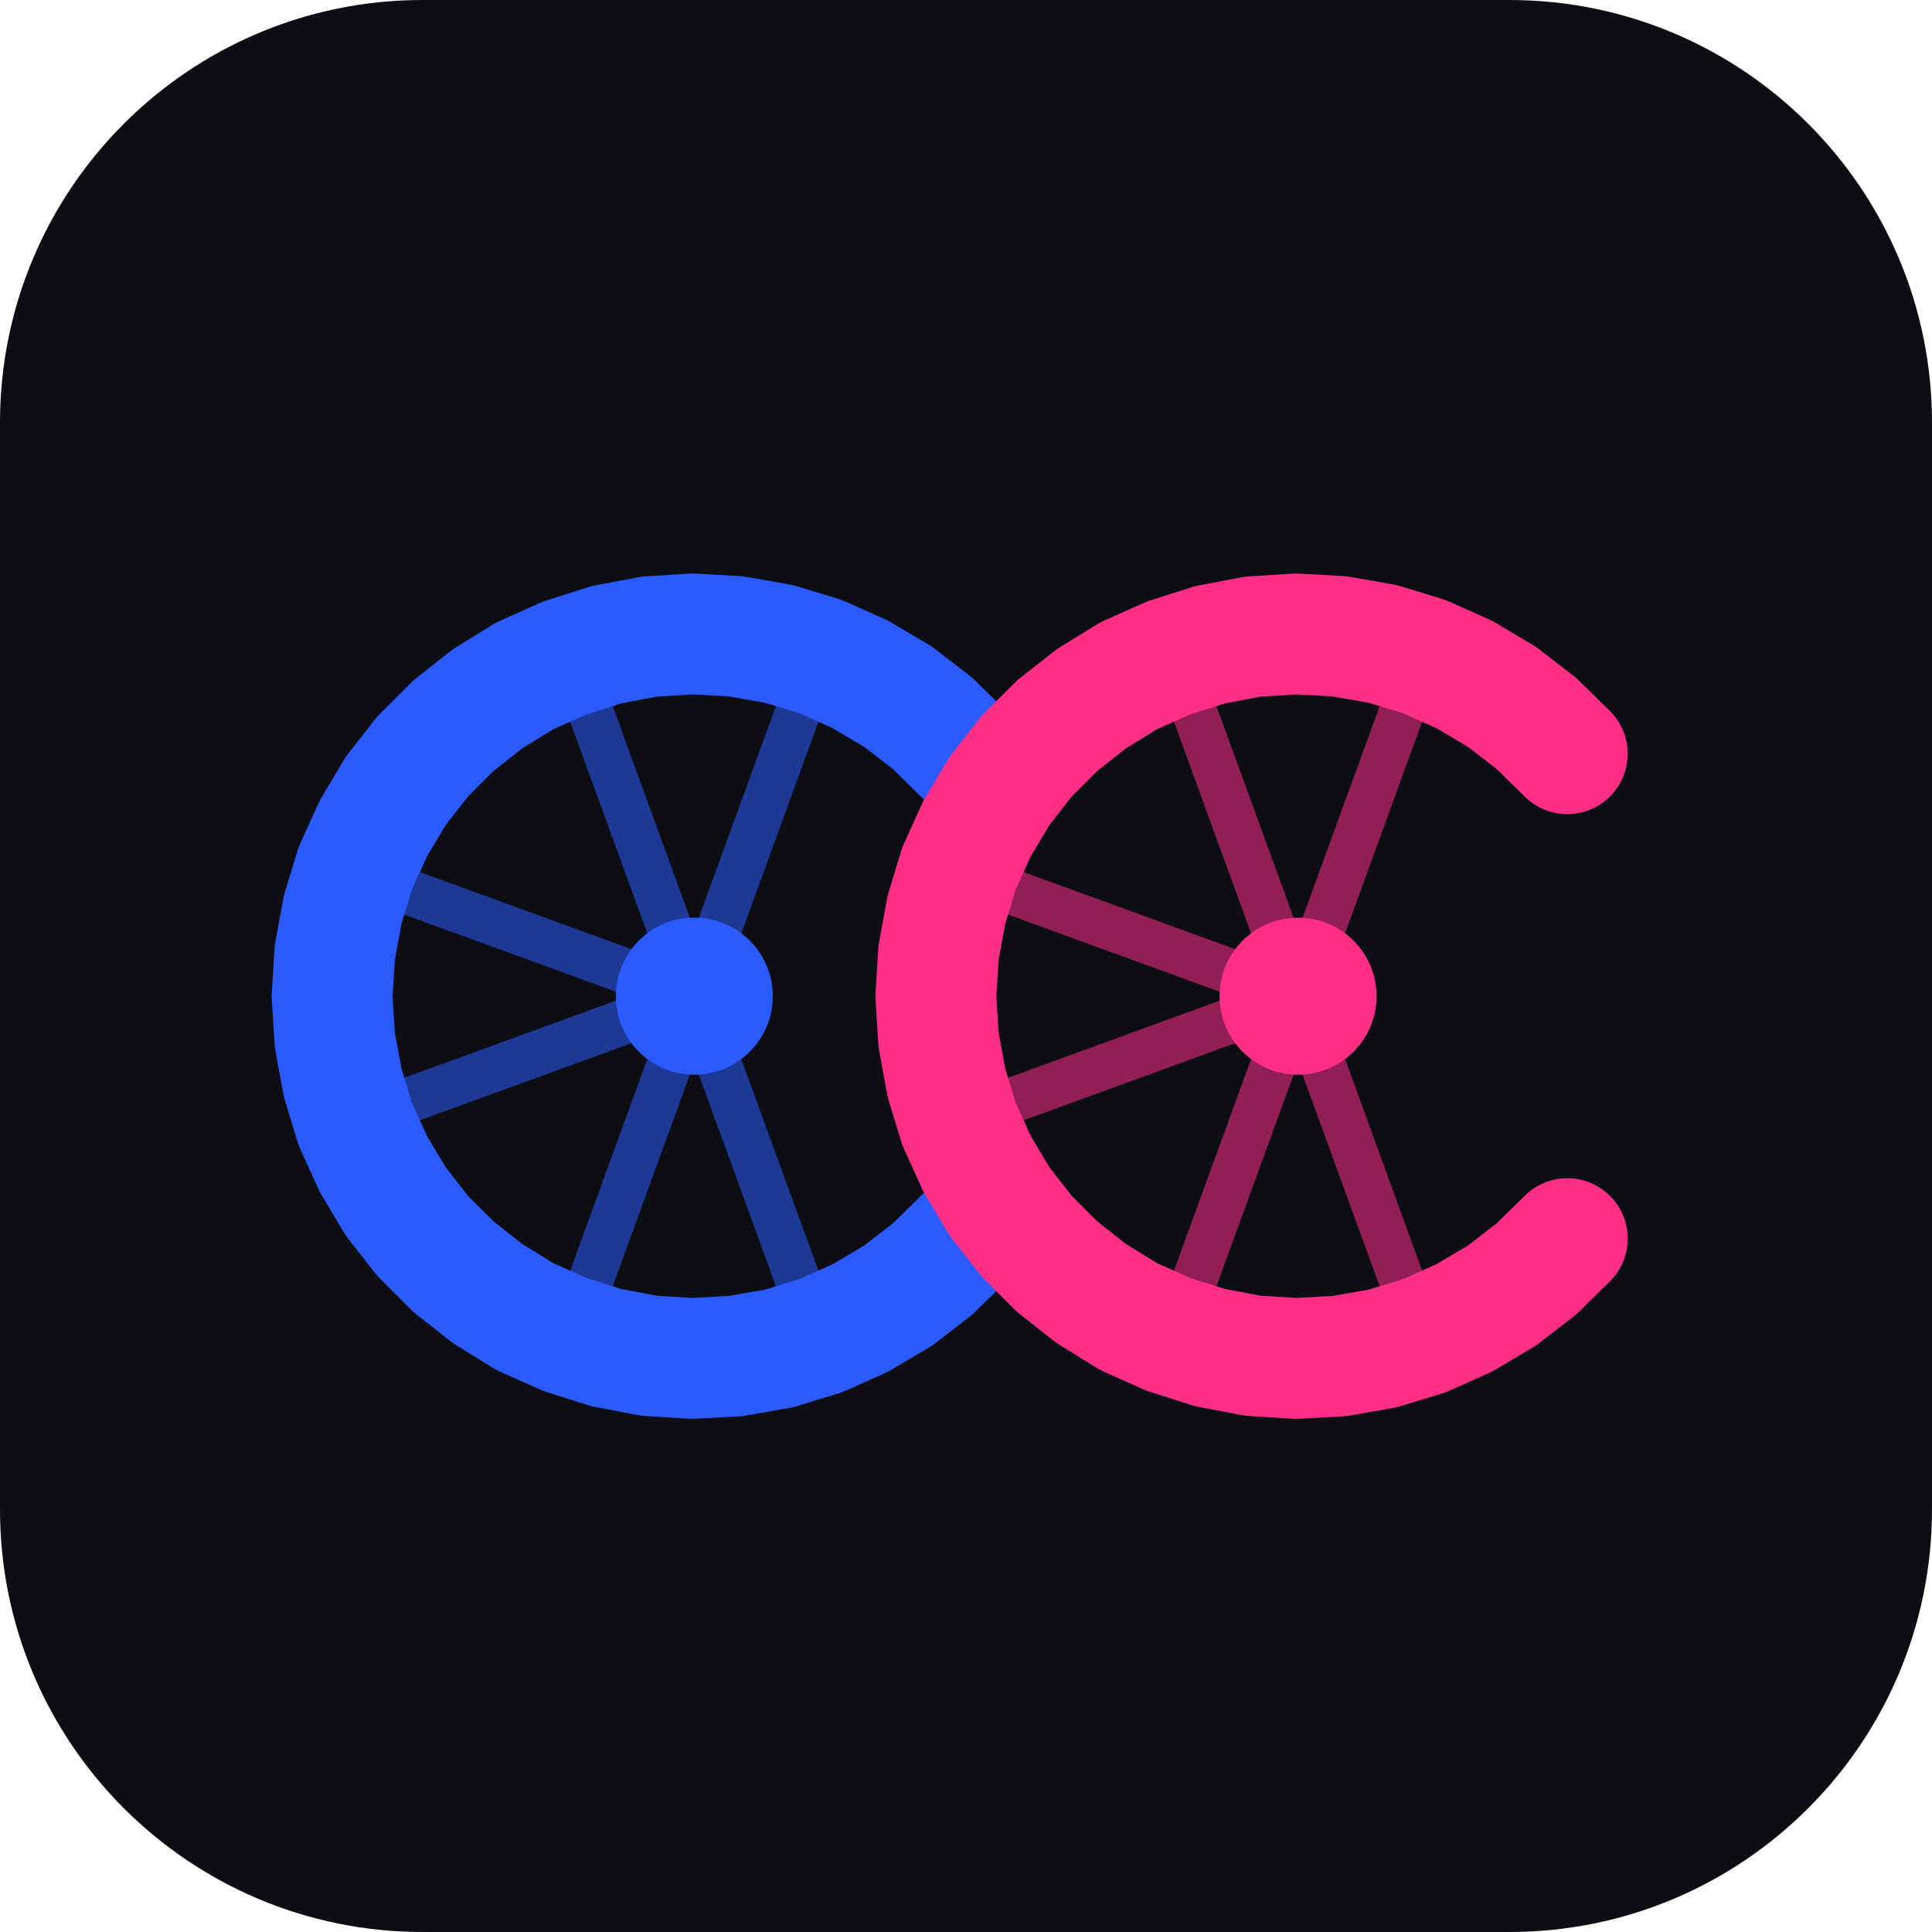
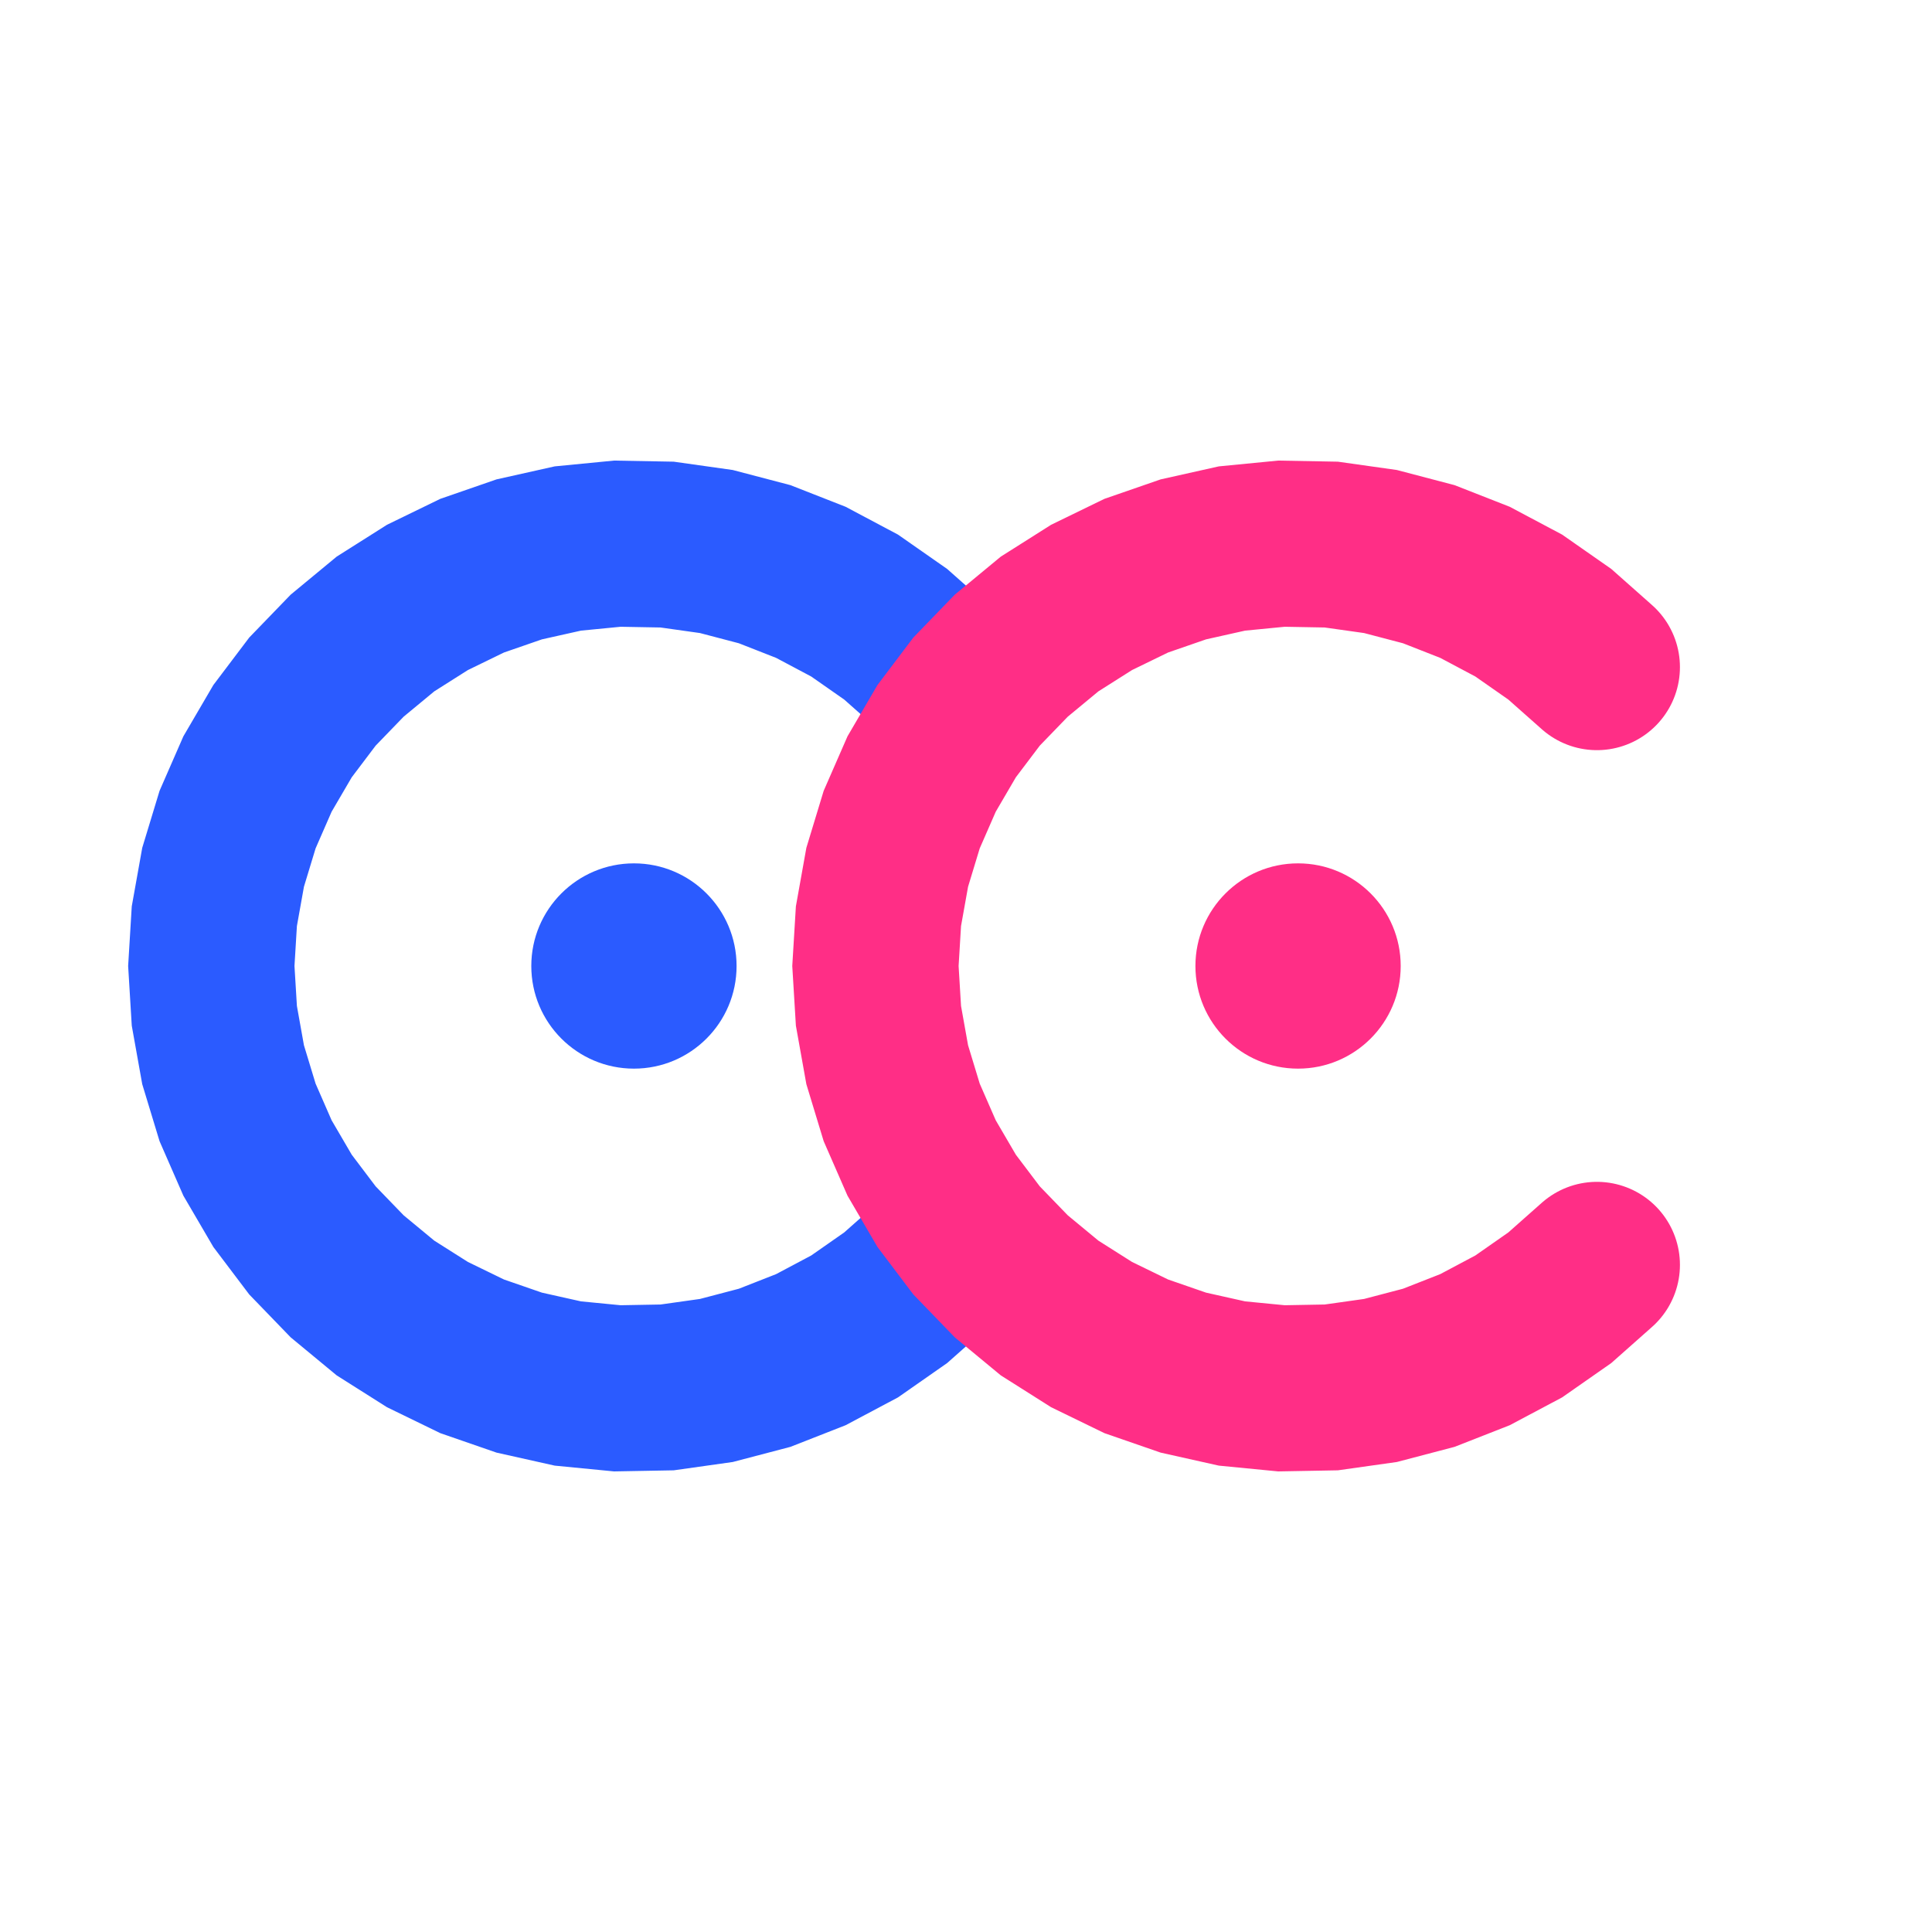
<svg xmlns="http://www.w3.org/2000/svg" viewBox="0 0 64 64" width="64" height="64">
-   <rect width="64" height="64" rx="14" fill="#0C0E14" />
-   <polyline points="31.92,24.97 30.89,23.96 29.75,23.08 28.50,22.34 27.18,21.75 25.80,21.33 24.38,21.08 22.94,21.00 21.50,21.09 20.08,21.36 18.70,21.80 17.38,22.39 16.15,23.15 15.02,24.04 14.00,25.06 13.11,26.20 12.37,27.44 11.77,28.76 11.35,30.14 11.09,31.56 11.00,33.00 11.09,34.44 11.35,35.86 11.77,37.24 12.37,38.56 13.11,39.80 14.00,40.94 15.02,41.96 16.15,42.85 17.38,43.61 18.70,44.20 20.08,44.64 21.50,44.91 22.94,45.00 24.38,44.92 25.80,44.67 27.18,44.25 28.50,43.66 29.75,42.92 30.89,42.04 31.92,41.03" fill="none" stroke="#2B5BFF" stroke-width="4" stroke-linecap="round" stroke-linejoin="round" />
-   <line x1="23" y1="33" x2="26.56" y2="23.23" stroke="#2B5BFF" stroke-width="1.5" opacity="0.55" />
-   <line x1="23" y1="33" x2="19.44" y2="23.23" stroke="#2B5BFF" stroke-width="1.5" opacity="0.55" />
-   <line x1="23" y1="33" x2="13.23" y2="29.44" stroke="#2B5BFF" stroke-width="1.5" opacity="0.55" />
-   <line x1="23" y1="33" x2="13.23" y2="36.56" stroke="#2B5BFF" stroke-width="1.5" opacity="0.55" />
-   <line x1="23" y1="33" x2="19.44" y2="42.77" stroke="#2B5BFF" stroke-width="1.5" opacity="0.55" />
-   <line x1="23" y1="33" x2="26.56" y2="42.77" stroke="#2B5BFF" stroke-width="1.5" opacity="0.55" />
-   <circle cx="23" cy="33" r="2.6" fill="#2B5BFF" />
-   <polyline points="51.92,24.97 50.89,23.96 49.75,23.08 48.50,22.34 47.18,21.75 45.80,21.33 44.38,21.08 42.94,21.00 41.50,21.09 40.08,21.36 38.70,21.80 37.38,22.39 36.15,23.15 35.02,24.04 34.00,25.06 33.11,26.20 32.37,27.44 31.77,28.76 31.35,30.14 31.09,31.56 31.00,33.00 31.09,34.44 31.35,35.86 31.77,37.24 32.37,38.56 33.11,39.80 34.00,40.94 35.02,41.96 36.15,42.85 37.38,43.61 38.70,44.20 40.08,44.64 41.50,44.91 42.94,45.00 44.38,44.92 45.80,44.67 47.18,44.25 48.50,43.66 49.75,42.92 50.89,42.04 51.92,41.03" fill="none" stroke="#FF2E86" stroke-width="4" stroke-linecap="round" stroke-linejoin="round" />
-   <line x1="43" y1="33" x2="46.56" y2="23.23" stroke="#FF2E86" stroke-width="1.5" opacity="0.55" />
-   <line x1="43" y1="33" x2="39.44" y2="23.23" stroke="#FF2E86" stroke-width="1.5" opacity="0.55" />
-   <line x1="43" y1="33" x2="33.23" y2="29.44" stroke="#FF2E86" stroke-width="1.5" opacity="0.55" />
-   <line x1="43" y1="33" x2="33.23" y2="36.56" stroke="#FF2E86" stroke-width="1.5" opacity="0.55" />
-   <line x1="43" y1="33" x2="39.44" y2="42.77" stroke="#FF2E86" stroke-width="1.5" opacity="0.55" />
-   <line x1="43" y1="33" x2="46.56" y2="42.77" stroke="#FF2E86" stroke-width="1.5" opacity="0.55" />
-   <circle cx="43" cy="33" r="2.6" fill="#FF2E86" />
+   <polyline points="30.90,22.10 29.67,21.01 28.31,20.06 26.86,19.29 25.33,18.69 23.73,18.27 22.10,18.04 20.45,18.01 18.81,18.17 17.20,18.53 15.64,19.07 14.16,19.79 12.77,20.67 11.50,21.72 10.35,22.91 9.36,24.22 8.53,25.64 7.87,27.15 7.39,28.73 7.10,30.35 7.00,32.00 7.10,33.65 7.39,35.27 7.87,36.85 8.53,38.36 9.36,39.78 10.35,41.09 11.50,42.28 12.77,43.33 14.16,44.21 15.64,44.93 17.20,45.47 18.81,45.83 20.45,45.99 22.10,45.96 23.73,45.73 25.33,45.31 26.86,44.71 28.31,43.94 29.67,42.99 30.90,41.90" fill="none" stroke="#2B5BFF" stroke-width="5.5" stroke-linecap="round" />
+   <circle cx="21" cy="32" r="3.4" fill="#2B5BFF" />
+   <polyline points="52.90,22.10 51.67,21.01 50.31,20.06 48.86,19.29 47.33,18.69 45.73,18.27 44.10,18.04 42.45,18.01 40.81,18.17 39.20,18.53 37.64,19.07 36.16,19.79 34.77,20.67 33.50,21.72 32.35,22.91 31.36,24.22 30.53,25.64 29.87,27.15 29.39,28.73 29.10,30.35 29.00,32.00 29.10,33.65 29.39,35.27 29.87,36.85 30.53,38.36 31.36,39.78 32.35,41.09 33.50,42.28 34.77,43.33 36.16,44.21 37.64,44.93 39.20,45.47 40.81,45.83 42.45,45.99 44.10,45.96 45.73,45.73 47.33,45.31 48.86,44.71 50.31,43.94 51.67,42.99 52.90,41.90" fill="none" stroke="#FF2E86" stroke-width="5.5" stroke-linecap="round" />
+   <circle cx="43" cy="32" r="3.4" fill="#FF2E86" />
</svg>
